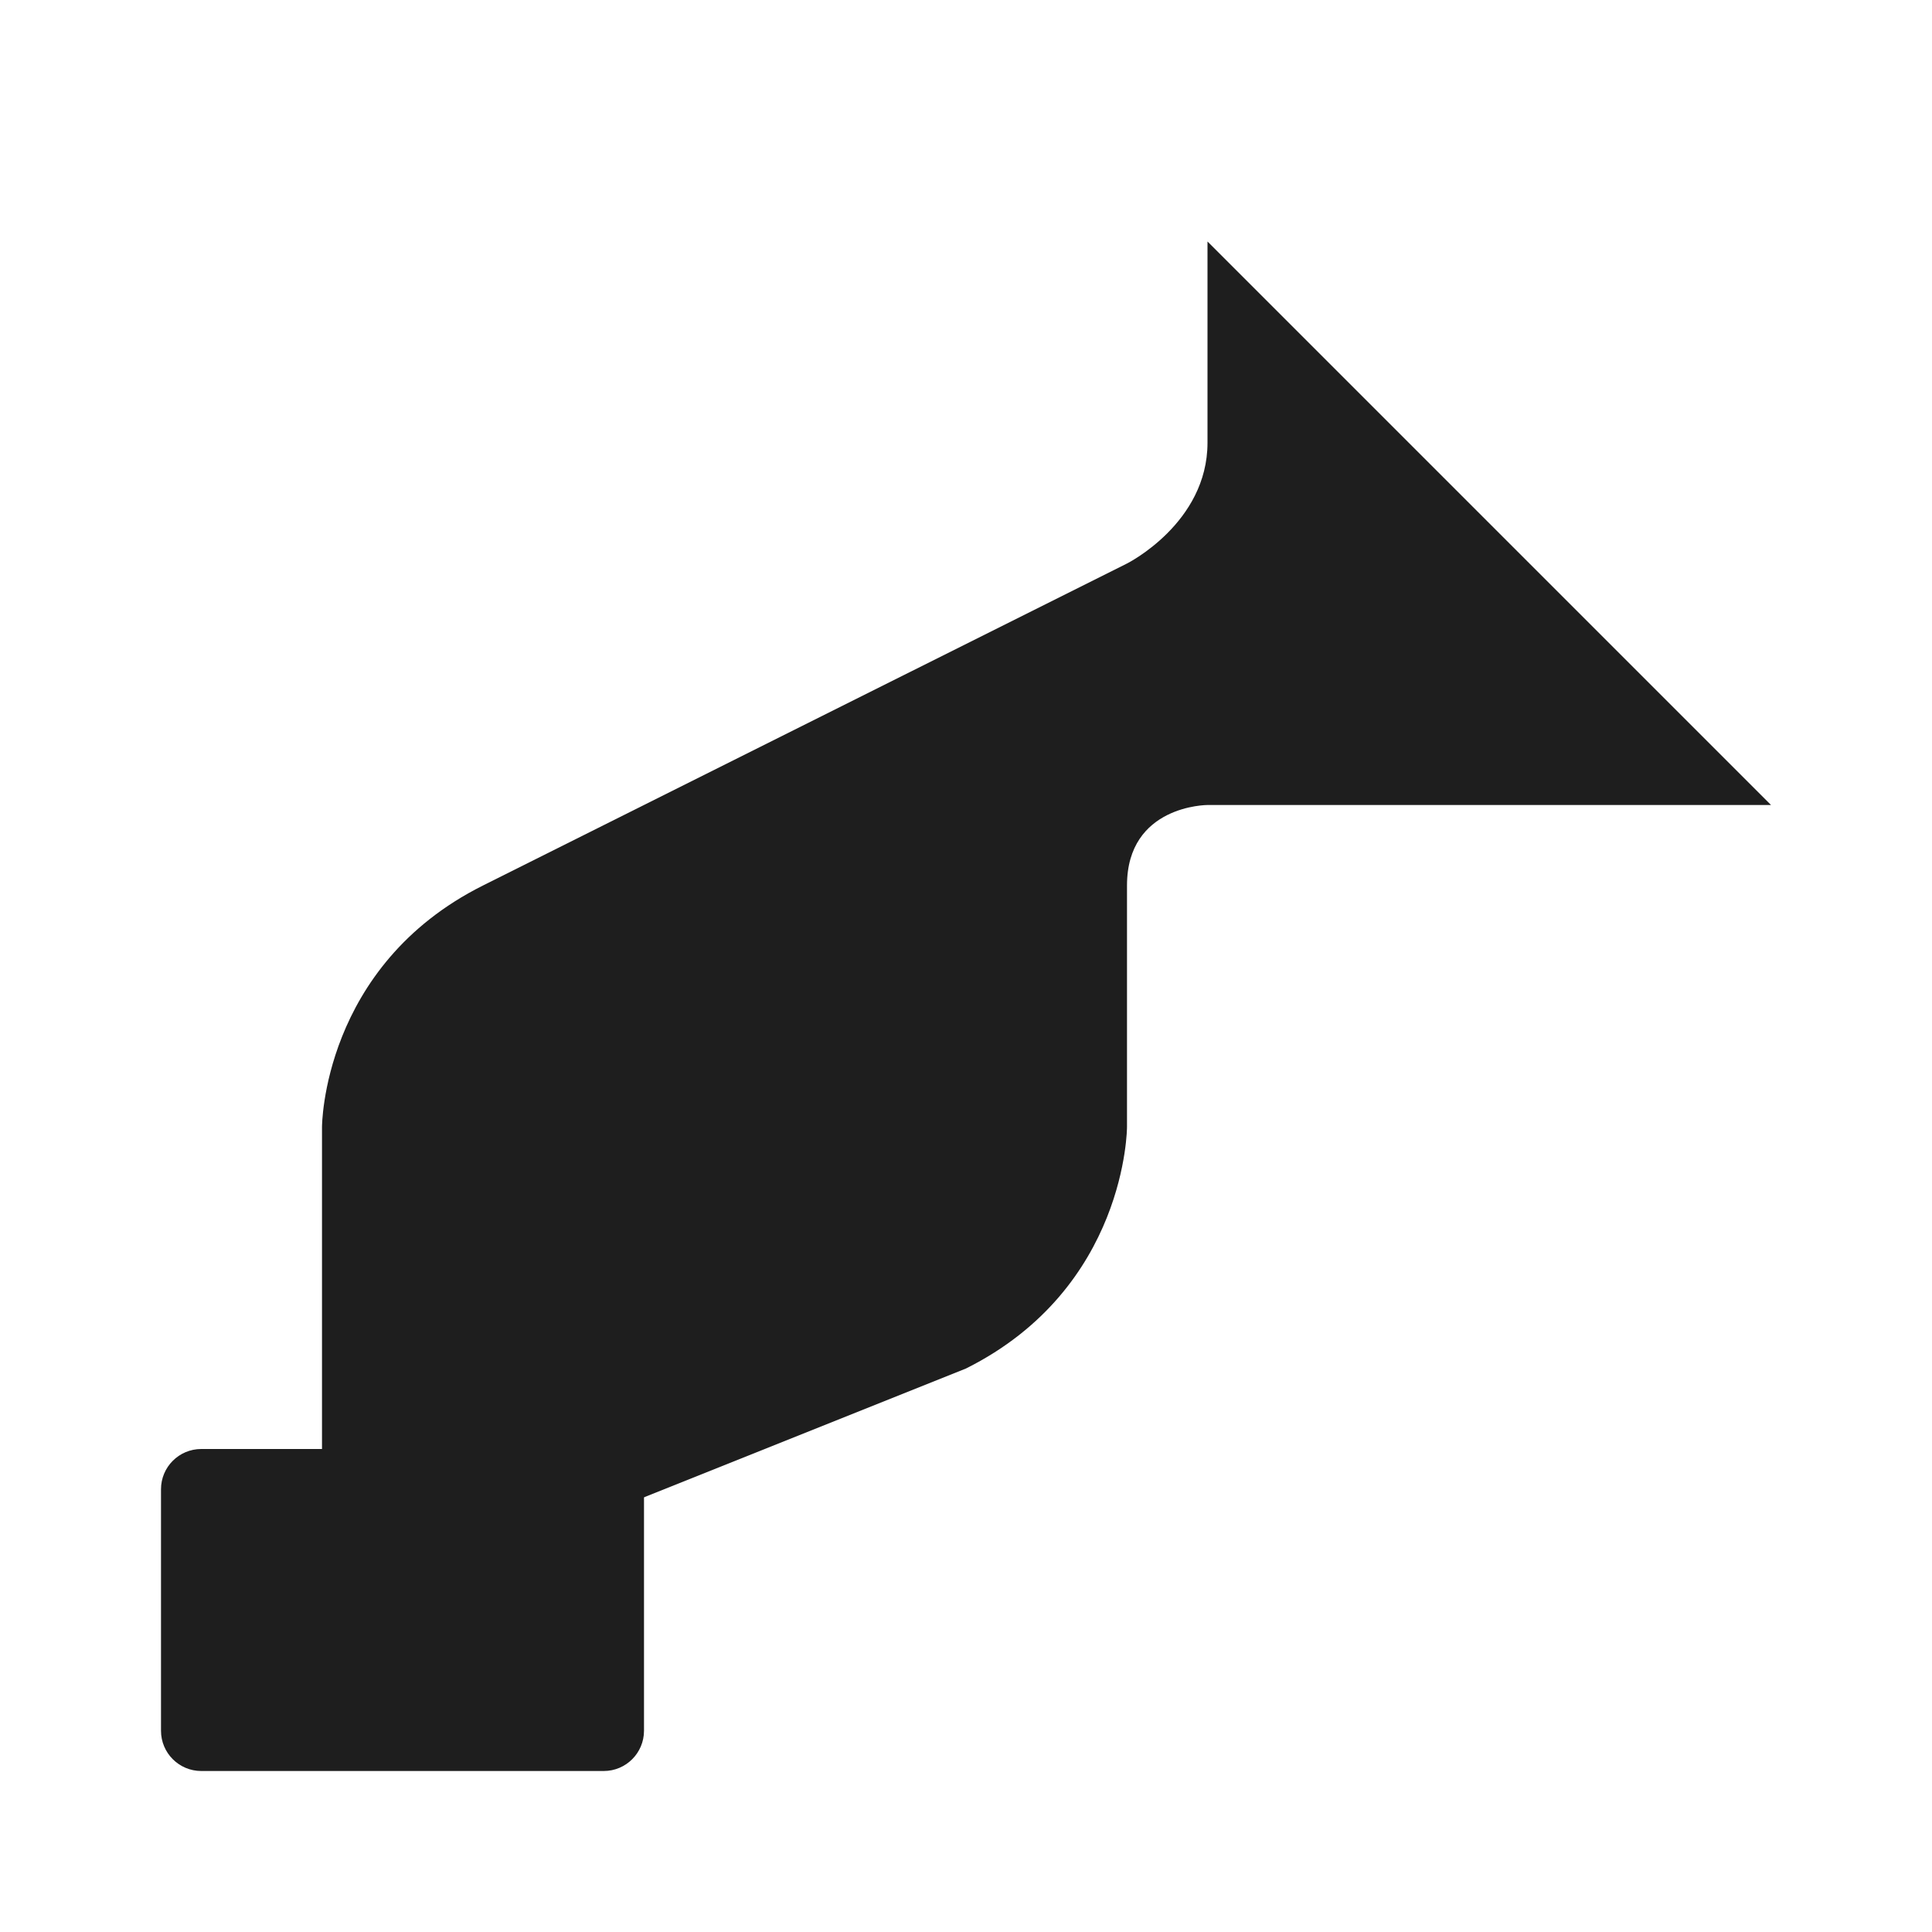
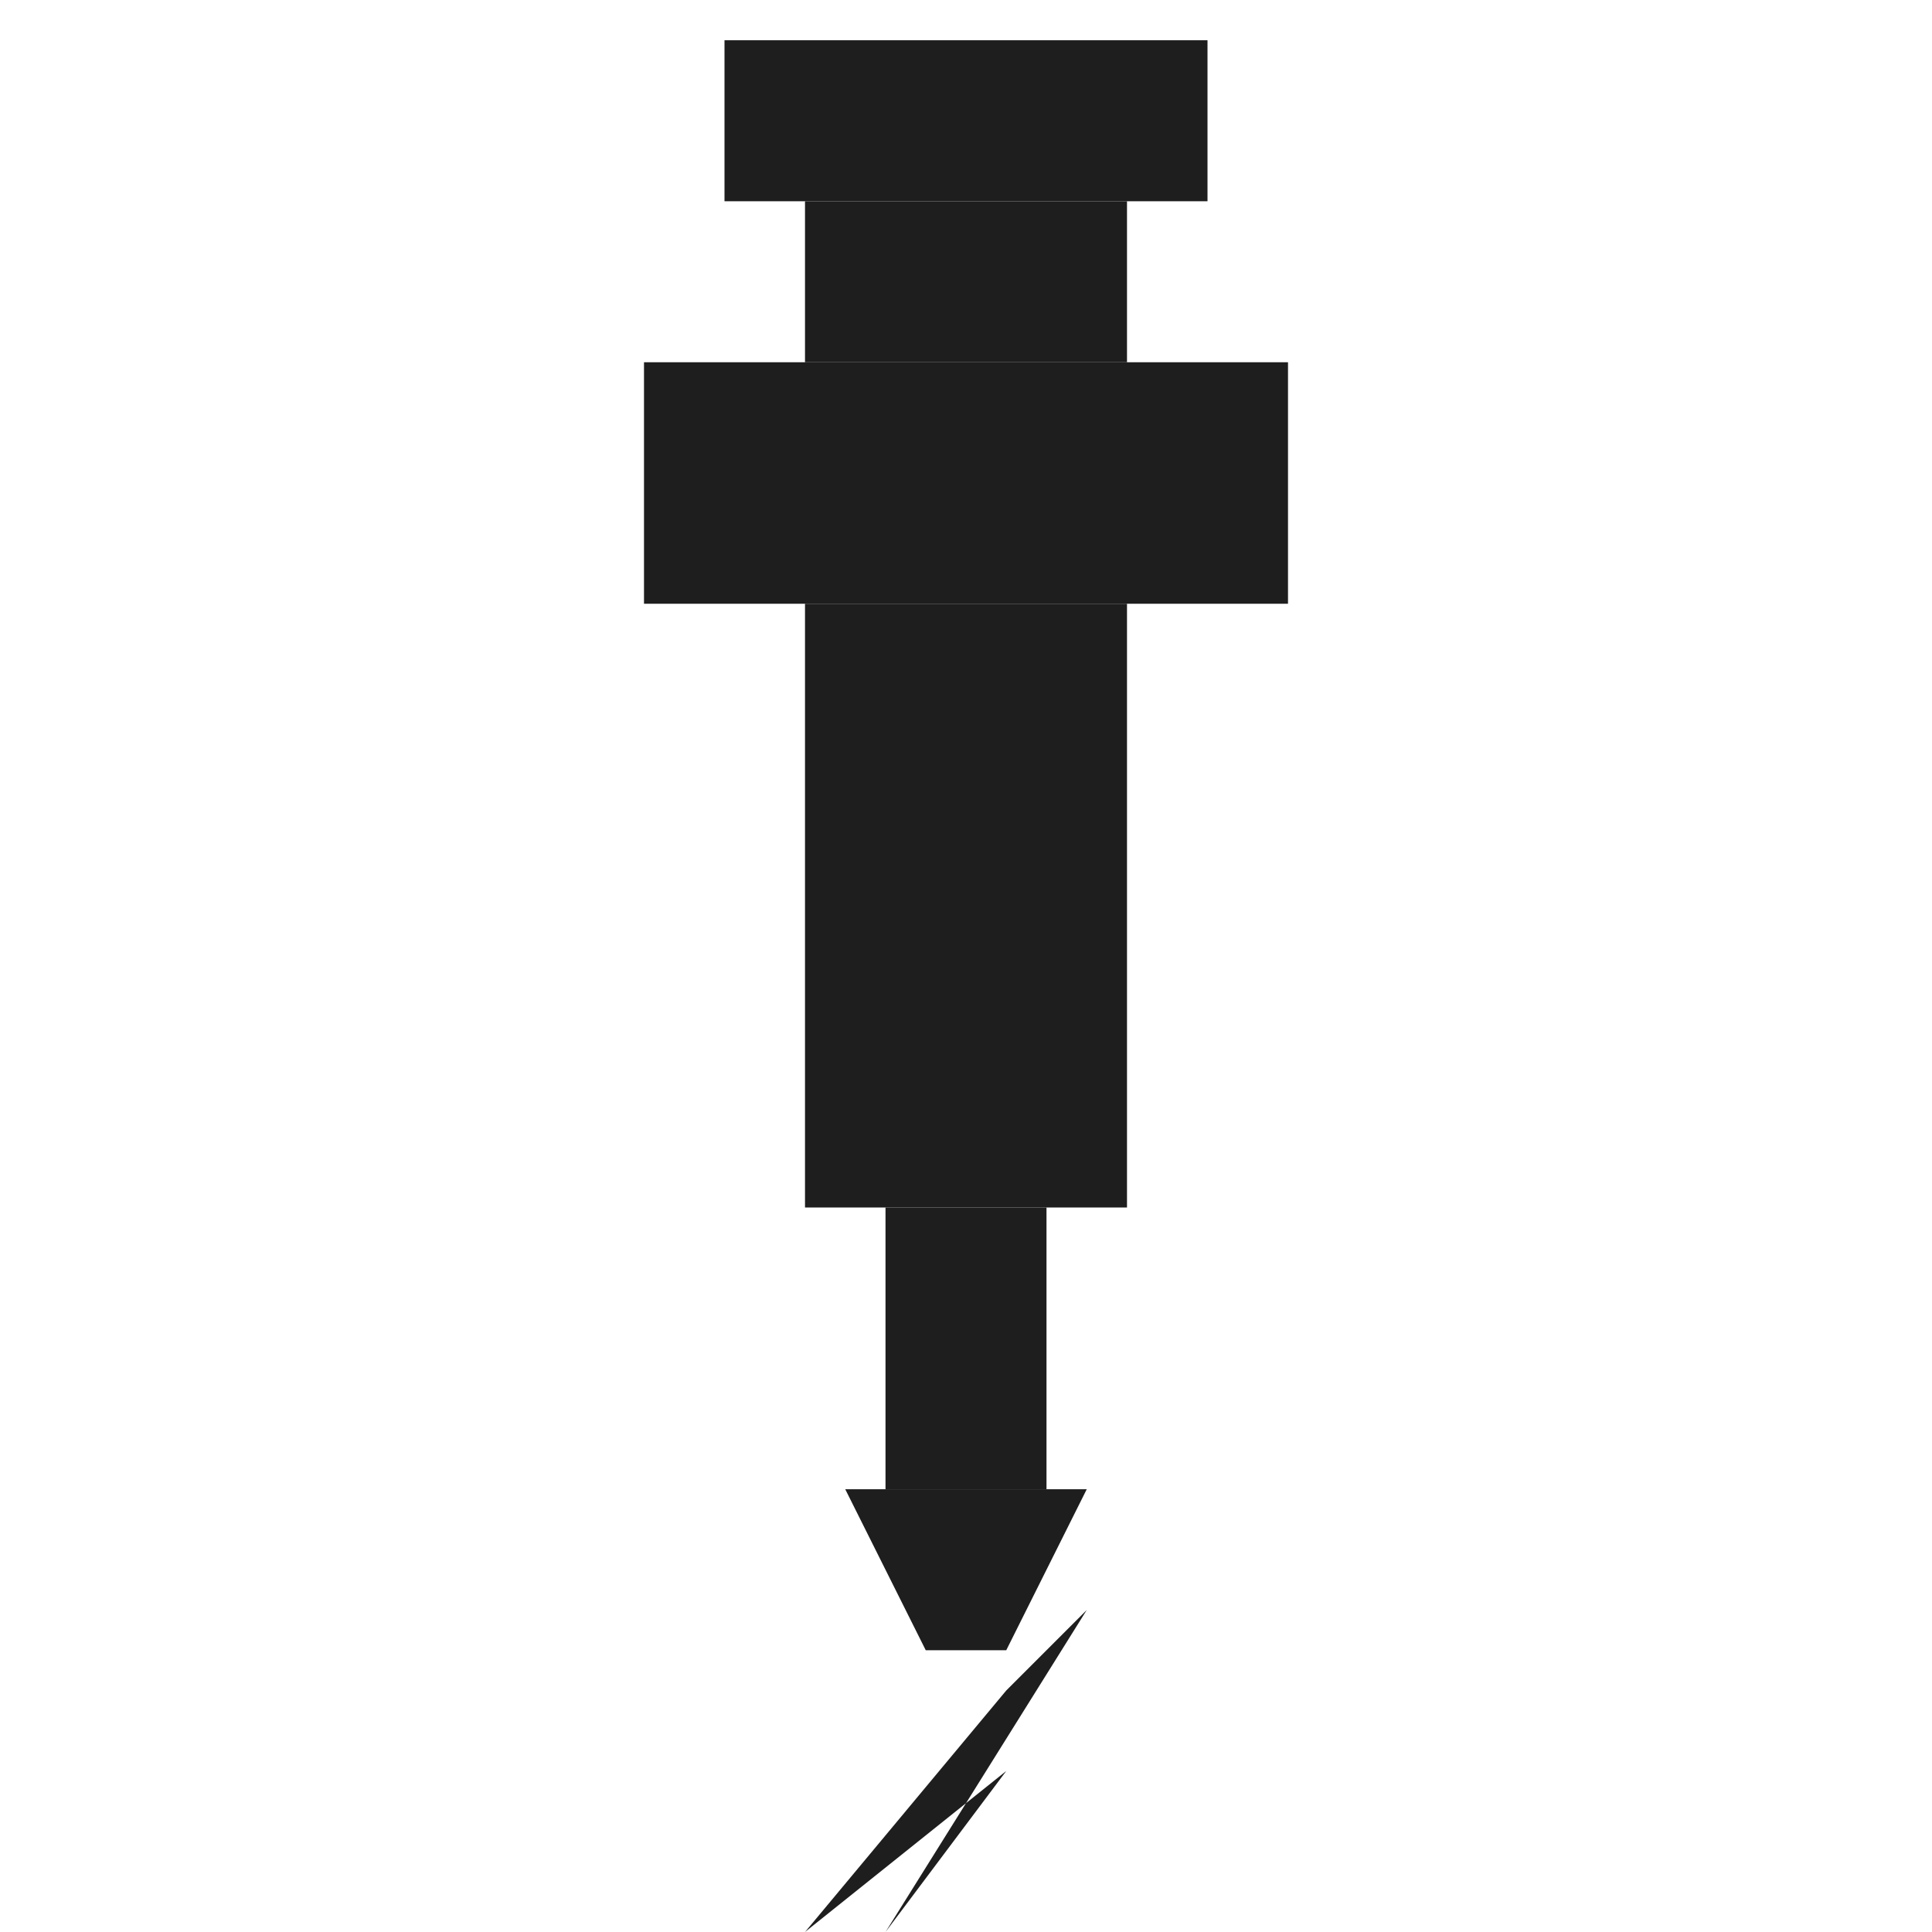
<svg xmlns="http://www.w3.org/2000/svg" viewBox="0 0 48 48">
-   <path d="M8,38 L8,28 C8,28 8,24 12,22 L28,14 C28,14 30,13 30,11 L30,6 L44,20 L30,20 C30,20 28,20 28,22 L28,28 C28,28 28,32 24,34 L14,38 Z" fill="#1E1E1E" />
-   <rect x="4" y="36" width="12" height="8" rx="1" fill="#1E1E1E" />
+   <path d="M18,1 L30,1 L30,5 L18,5 Z" fill="#1E1E1E" />
+   <path d="M20,5 L28,5 L28,9 L20,9 Z" fill="#1E1E1E" />
+   <path d="M16,9 L32,9 L32,15 L16,15 Z" fill="#1E1E1E" />
+   <path d="M20,15 L28,15 L28,30 L20,30 Z" fill="#1E1E1E" />
+   <path d="M22,30 L26,30 L26,37 L22,37 Z" fill="#1E1E1E" />
+   <path d="M21,37 L27,37 L25,41 L23,41 Z" fill="#1E1E1E" />
+   <path d="M27,40 L22,48 L25,44 L20,48 L25,42 Z" fill="#1E1E1E" />
</svg>
